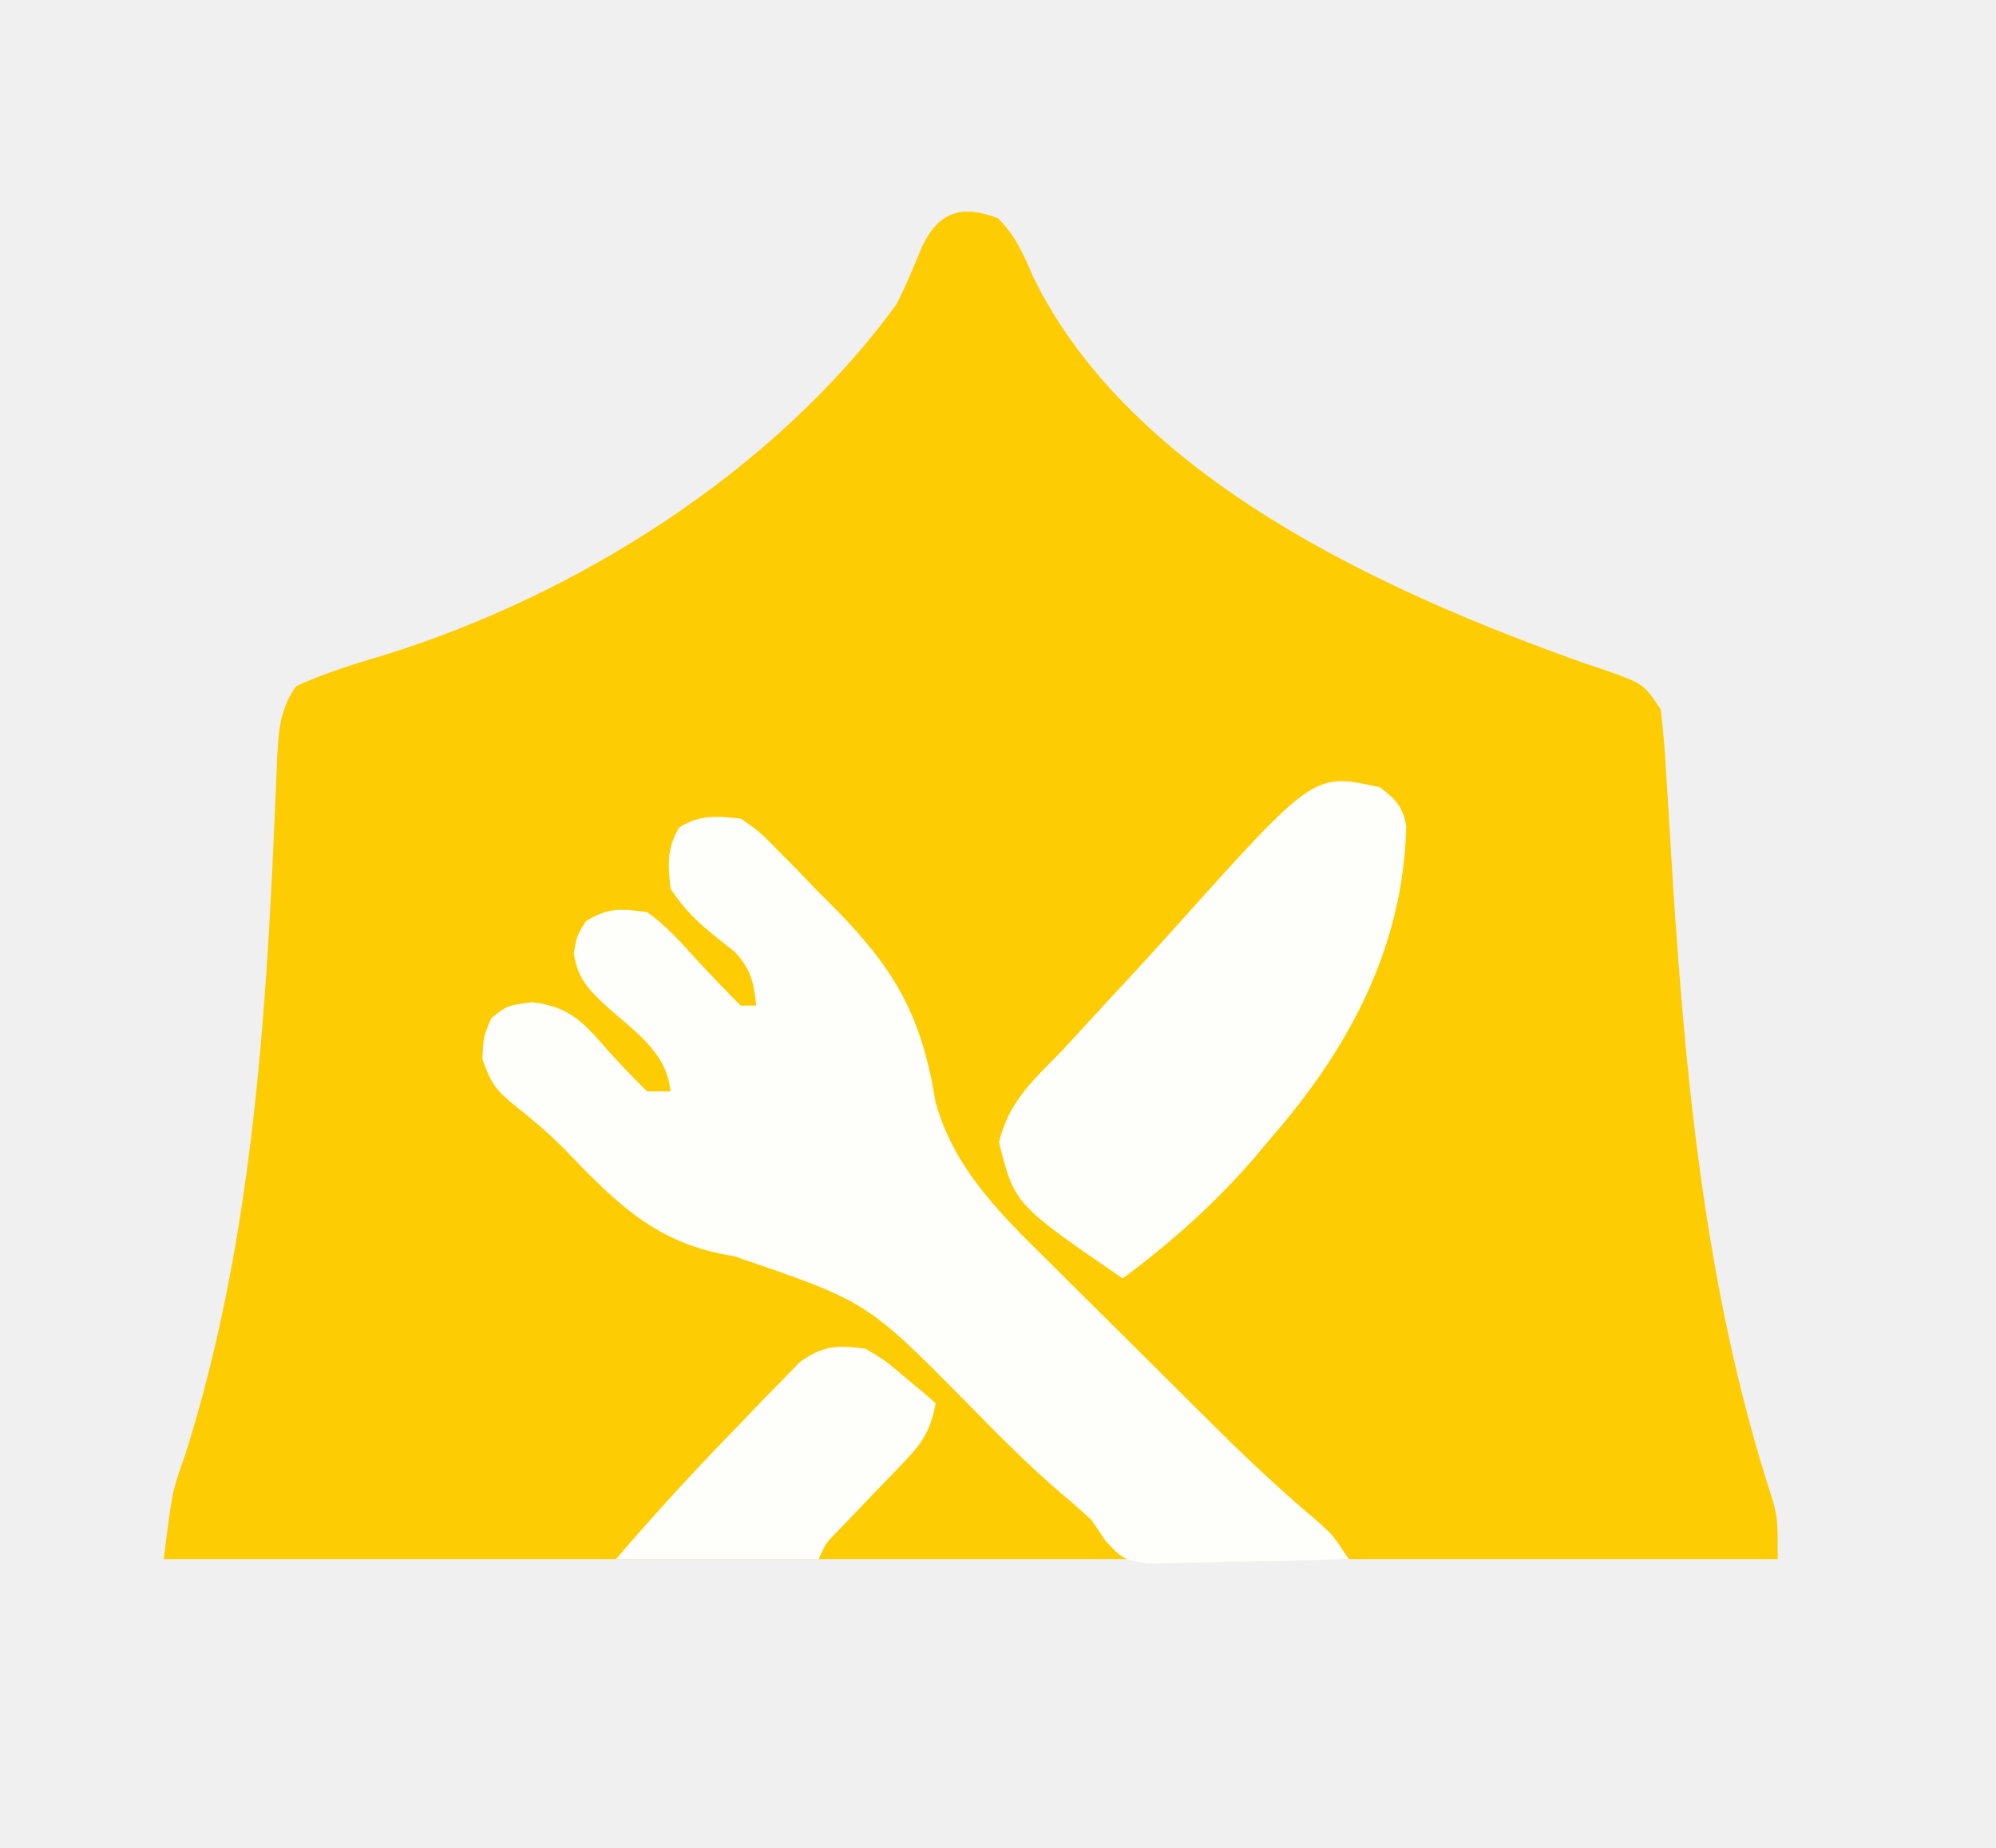
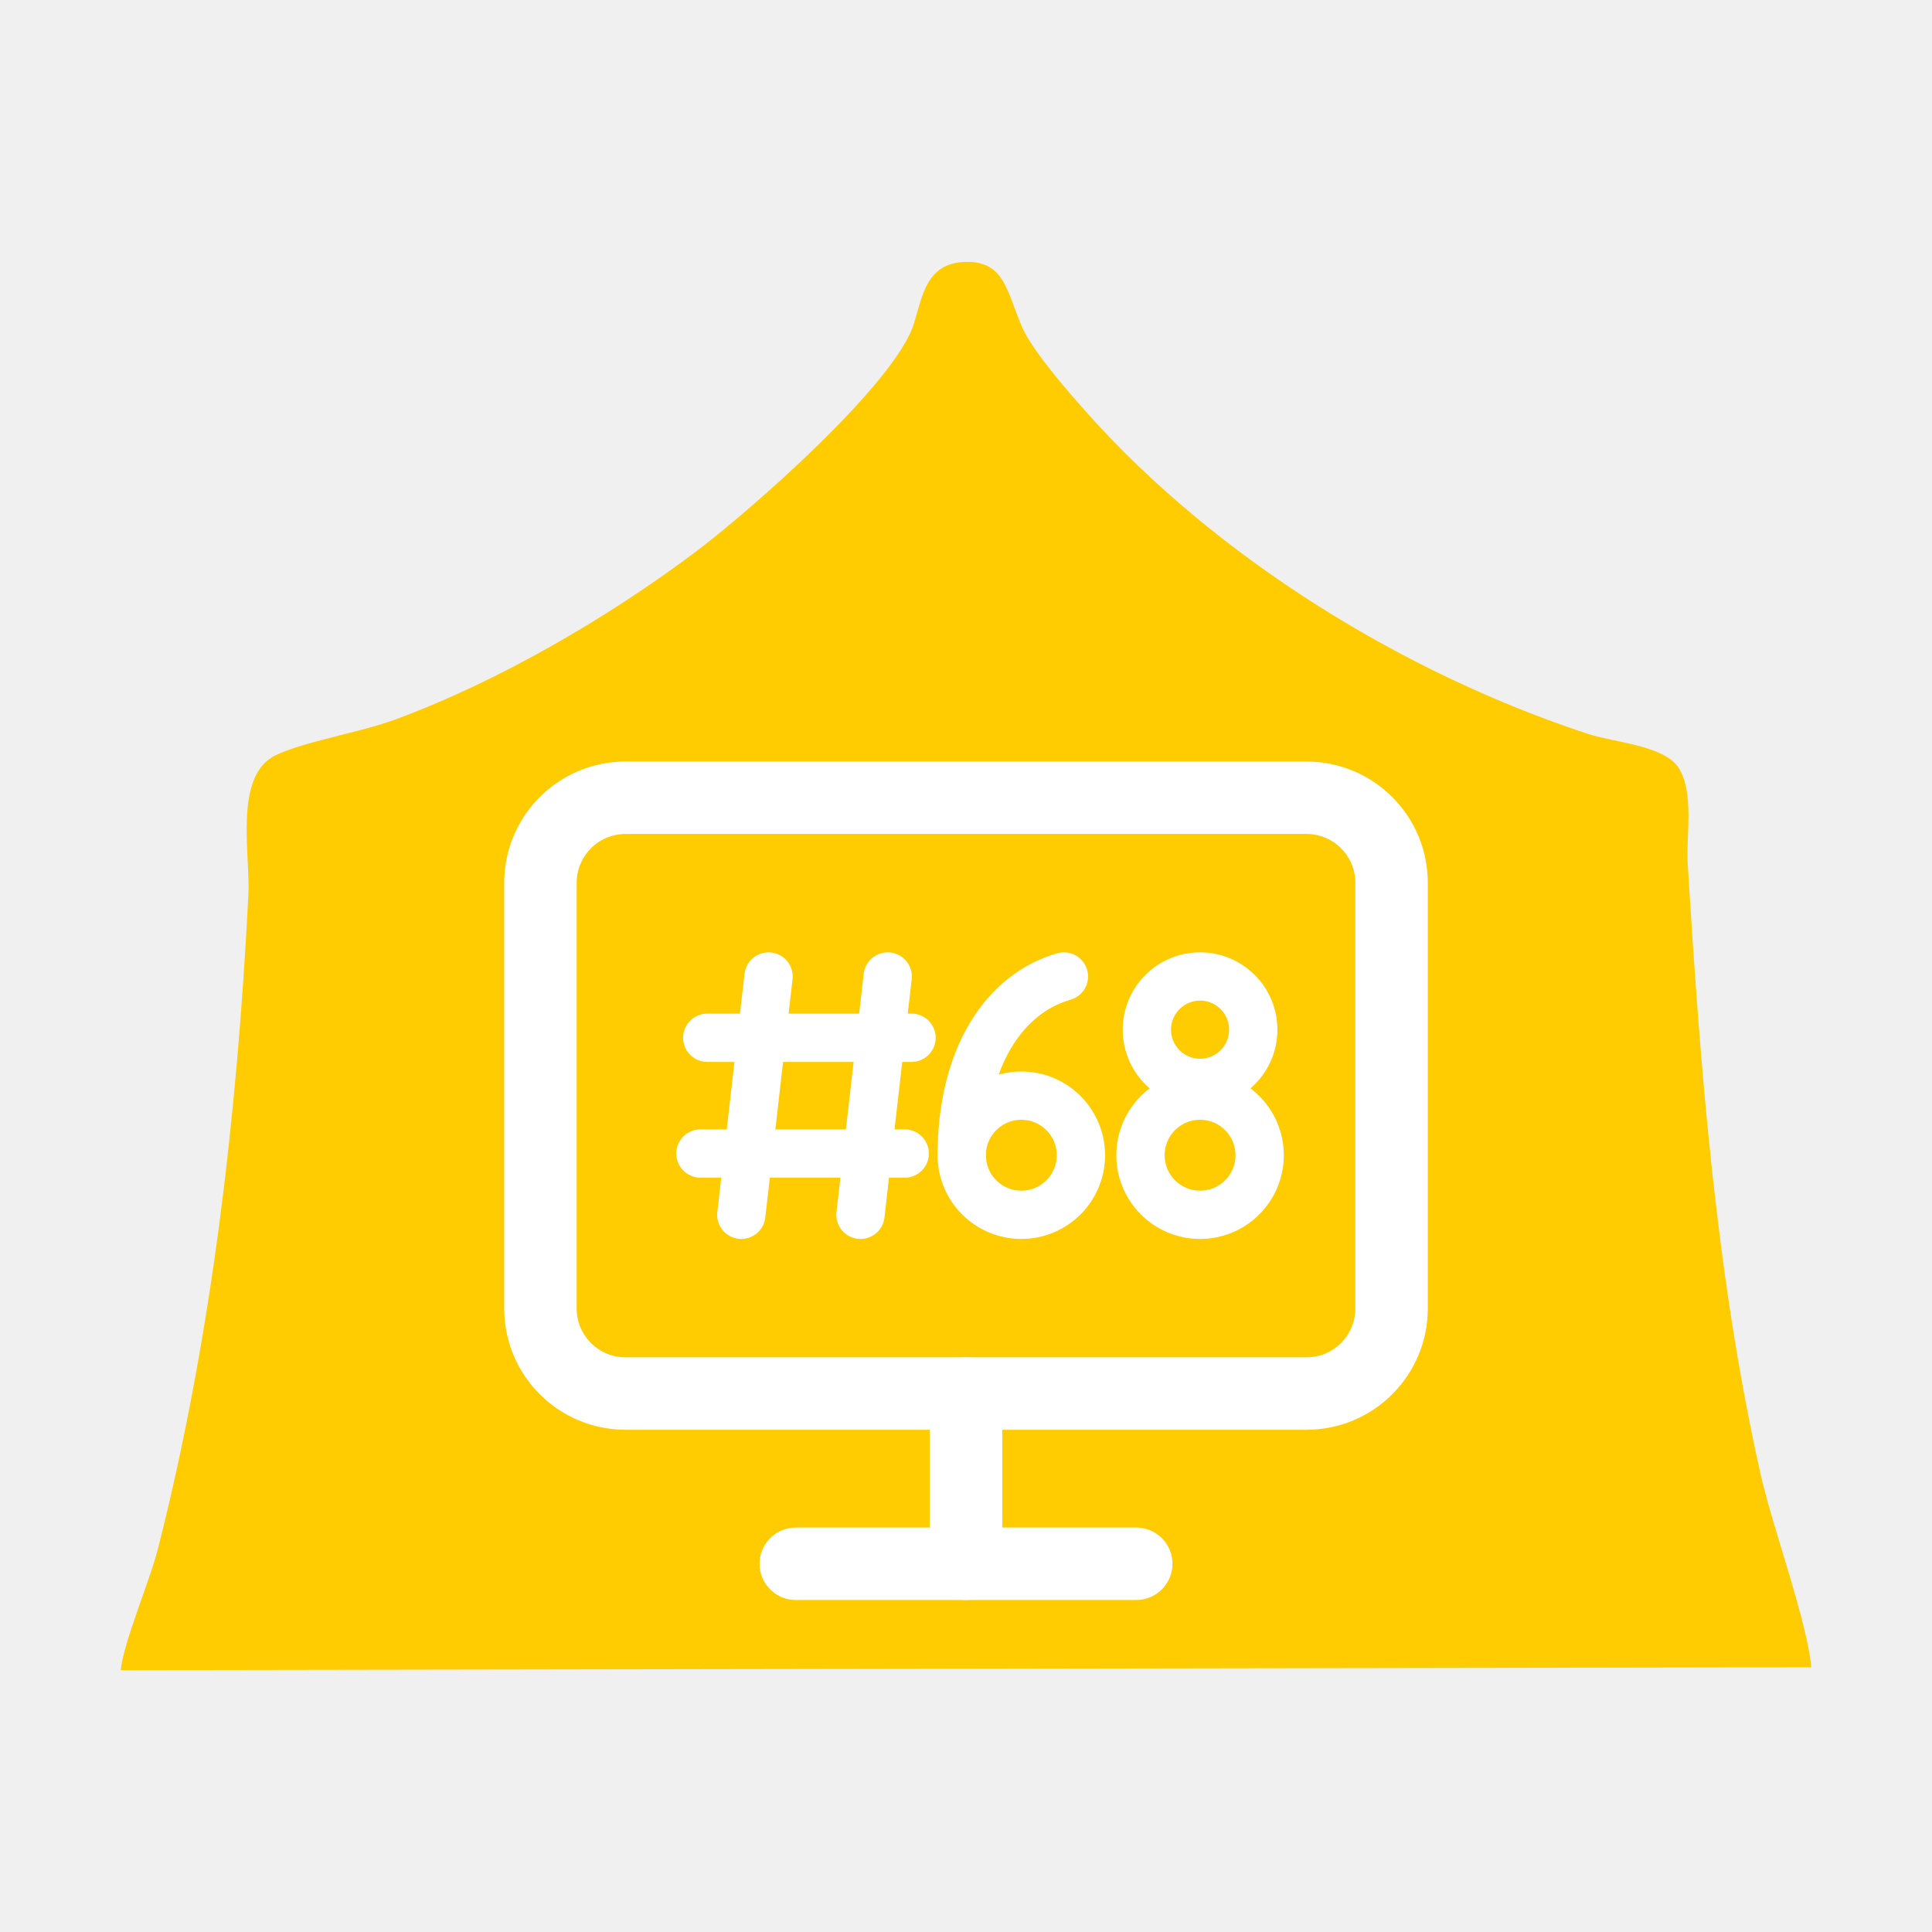
- <svg xmlns="http://www.w3.org/2000/svg" version="1.1" width="256" height="237">
-   <path d="M0 0 C2.277 2.277 3.225 4.525 4.5 7.5 C17.067 33.258 49.565 47.943 75 57 C75.718 57.24 76.436 57.48 77.176 57.728 C82.783 59.674 82.783 59.674 85 63 C85.334 65.829 85.561 68.586 85.711 71.426 C85.82 73.175 85.929 74.925 86.039 76.675 C86.093 77.595 86.147 78.515 86.204 79.462 C87.933 108.216 90.404 137.139 99.429 164.667 C100 167 100 167 100 172 C31.69 172 -36.62 172 -107 172 C-105.907 163.257 -105.907 163.257 -104.25 158.625 C-95.817 132.068 -93.893 103.554 -92.734 75.881 C-92.699 75.124 -92.664 74.366 -92.628 73.585 C-92.563 72.158 -92.505 70.731 -92.455 69.304 C-92.288 65.775 -92.09 62.918 -90 60 C-86.331 58.346 -82.661 57.196 -78.805 56.055 C-53.97 48.384 -28.482 32.321 -13 11 C-11.827 8.665 -10.826 6.315 -9.855 3.891 C-7.715 -0.841 -4.715 -1.814 0 0 Z " fill="#FECC02" transform="translate(128,28)" />
-   <path d="M0 0 C2.362 1.633 2.362 1.633 4.602 3.91 C5.421 4.736 6.241 5.561 7.086 6.412 C7.924 7.287 8.762 8.161 9.625 9.062 C10.893 10.334 10.893 10.334 12.188 11.631 C19.913 19.521 23.223 25.403 24.996 36.402 C27.352 44.844 33.189 50.617 39.301 56.629 C40.494 57.819 40.494 57.819 41.71 59.033 C43.385 60.701 45.064 62.366 46.746 64.027 C49.301 66.551 51.846 69.086 54.389 71.623 C56.025 73.251 57.663 74.878 59.301 76.504 C60.053 77.252 60.805 78 61.581 78.771 C65.709 82.845 69.919 86.744 74.361 90.474 C76 92 76 92 78 95 C73.943 95.124 69.888 95.214 65.83 95.275 C64.45 95.3 63.071 95.334 61.692 95.377 C59.707 95.438 57.72 95.464 55.734 95.488 C53.943 95.528 53.943 95.528 52.116 95.568 C49 95 49 95 46.814 92.677 C46.215 91.793 45.617 90.91 45 90 C43.78 88.861 42.529 87.755 41.246 86.688 C36.946 83.01 33.014 79.045 29.062 75 C16.145 61.916 16.145 61.916 -0.938 56.125 C-10.758 54.588 -15.846 49.454 -22.594 42.426 C-24.663 40.34 -26.748 38.548 -29.062 36.75 C-31.503 34.708 -31.99 34.028 -33.125 30.875 C-33 28 -33 28 -32 25.625 C-30 24 -30 24 -26.734 23.555 C-22.048 24.114 -20.192 26.089 -17.25 29.5 C-15.548 31.409 -13.83 33.205 -12 35 C-11.01 35 -10.02 35 -9 35 C-9.459 30 -13.634 27.286 -17.139 24.154 C-19.536 21.901 -20.913 20.579 -21.41 17.266 C-21 15 -21 15 -19.875 13.188 C-17.033 11.388 -15.324 11.544 -12 12 C-9.603 13.714 -7.711 15.812 -5.75 18 C-3.866 20.041 -1.959 22.029 0 24 C0.66 24 1.32 24 2 24 C1.66 20.954 1.338 19.364 -0.777 17.086 C-1.49 16.521 -2.203 15.957 -2.938 15.375 C-5.551 13.278 -7.111 11.834 -9 9 C-9.325 5.88 -9.512 3.853 -7.875 1.125 C-5.117 -0.53 -3.173 -0.315 0 0 Z " fill="#FEFEFA" transform="translate(95,105)" />
-   <path d="M0 0 C2.021 1.554 2.891 2.415 3.363 4.945 C3.002 20.451 -3.921 33.42 -14 45 C-14.688 45.82 -15.377 46.64 -16.086 47.484 C-21.203 53.409 -26.734 58.317 -33 63 C-46.879 53.483 -46.879 53.483 -48.875 45.5 C-47.586 40.343 -44.669 37.731 -41 34 C-39.6 32.495 -38.212 30.979 -36.825 29.462 C-35.285 27.783 -33.735 26.113 -32.184 24.445 C-30.07 22.168 -27.981 19.871 -25.91 17.555 C-8.45 -1.897 -8.45 -1.897 0 0 Z " fill="#FEFEFA" transform="translate(177,101)" />
-   <path d="M0 0 C2.555 1.531 2.555 1.531 4.875 3.5 C6.047 4.475 6.047 4.475 7.242 5.469 C7.822 5.974 8.402 6.479 9 7 C8.413 10.296 7.406 11.985 5.094 14.383 C4.515 14.993 3.936 15.602 3.34 16.23 C2.429 17.168 2.429 17.168 1.5 18.125 C0.3 19.376 -0.898 20.628 -2.094 21.883 C-2.627 22.433 -3.16 22.984 -3.709 23.551 C-5.103 24.989 -5.103 24.989 -6 27 C-14.58 27 -23.16 27 -32 27 C-26.828 20.966 -21.552 15.233 -16 9.562 C-15.123 8.64 -14.247 7.718 -13.344 6.768 C-12.488 5.897 -11.632 5.026 -10.75 4.129 C-9.982 3.336 -9.213 2.542 -8.422 1.725 C-5.376 -0.444 -3.665 -0.453 0 0 Z " fill="#FEFEFA" transform="translate(111,173)" />
+ <svg xmlns="http://www.w3.org/2000/svg" viewBox="0 0 800 800">
+   <defs>
+     <style>
+       .cls-1{fill:#fecc01}
+       .cls-2{fill:none;stroke:#ffffff;stroke-width:30;stroke-linecap:round;stroke-linejoin:round}
+       .cls-3{fill:none;stroke:#ffffff;stroke-width:20;stroke-linecap:round;stroke-linejoin:round}
+     </style>
+   </defs>
+   <g id="Layer_1" data-name="Layer 1">
+     <path id="Tenda" d="M50 691.565 C51.168 679.813 61.935 654.982 65.42 641.241 C87.738 553.283 98.249 461.255 102.848 370.577 C103.706 353.661 96.625 321.069 114.235 312.674 C126.225 306.981 148.962 303.331 163.397 298.02 C206.227 282.308 252.122 255.592 288.546 228.11 C310.627 211.449 370.848 158.747 378.457 133.91 C382.089 122.085 383.75 108.435 400.557 108.435 C416.214 108.435 417.035 121.355 423.313 135.644 C427.619 145.407 442.528 162.451 450.047 170.9 C503.68 231.048 581.437 278.987 657.881 303.988 C668.429 307.437 689.123 308.678 695.035 317.875 C701.659 328.204 698.101 345.777 698.849 357.821 C704.086 442.568 710.437 527.333 728.978 610.255 C733.941 632.427 748.285 671.11 750 690.381" class="cls-1" />
+     <g>
+       <path d="M259.024 330.328 L540.976 330.328 C560.44 330.328 576.22 346.107 576.22 365.571 L576.22 541.791 C576.22 561.256 560.44 577.035 540.976 577.035 L259.024 577.035 C239.56 577.035 223.78 561.256 223.78 541.791 L223.78 365.571 C223.78 346.107 239.56 330.328 259.024 330.328 Z" class="cls-2" />
+       <line x1="329.512" y1="647.523" x2="470.488" y2="647.523" class="cls-2" />
+       <line x1="400" y1="577.035" x2="400" y2="647.523" class="cls-2" />
+       <line x1="318.234" y1="404.34" x2="306.956" y2="503.023" class="cls-3" />
+       <line x1="367.576" y1="404.34" x2="356.298" y2="503.023" class="cls-3" />
+       <line x1="292.859" y1="429.715" x2="377.444" y2="429.715" class="cls-3" />
+       <line x1="290.039" y1="477.647" x2="374.624" y2="477.647" class="cls-3" />
+       <path d="M440.53 404.34 C415.86 411.388 398.238 437.821 398.238 478.352" class="cls-3" />
+       <circle cx="422.909" cy="478.352" r="24.671" class="cls-3" />
+       <circle cx="496.921" cy="426.367" r="22.027" class="cls-3" />
+       <circle cx="496.921" cy="478.352" r="24.671" class="cls-3" />
+     </g>
+   </g>
</svg>
